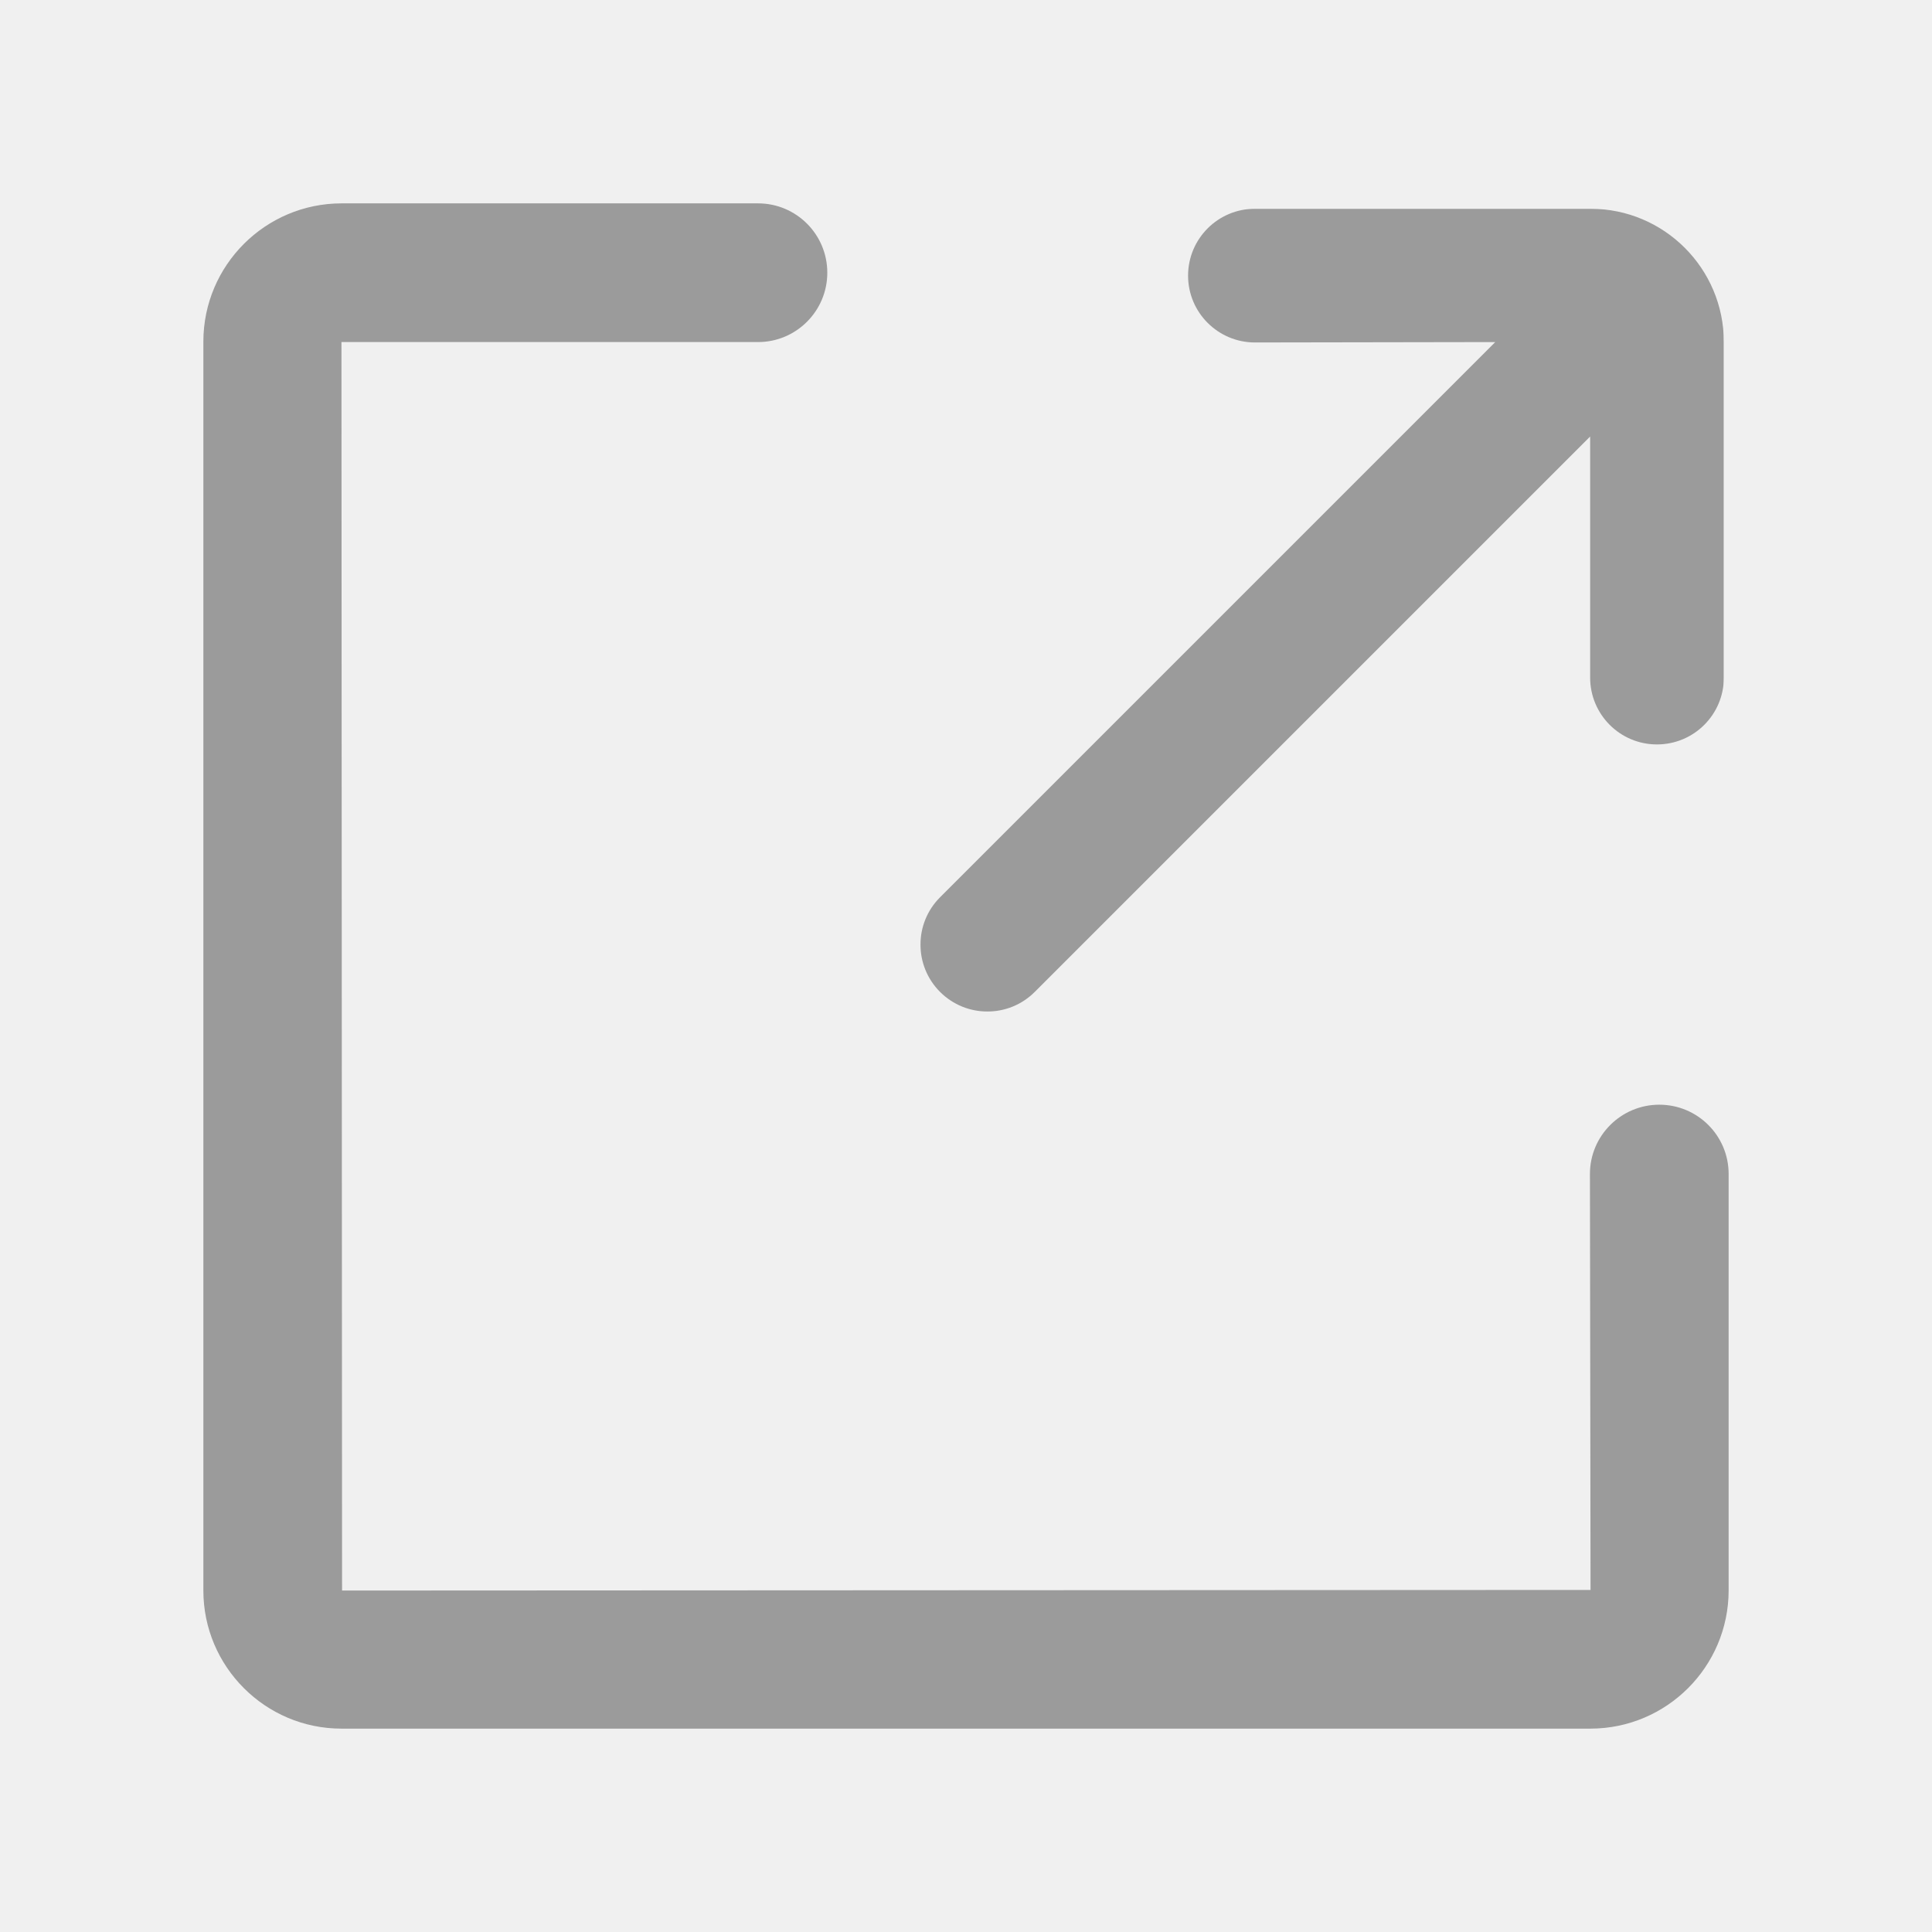
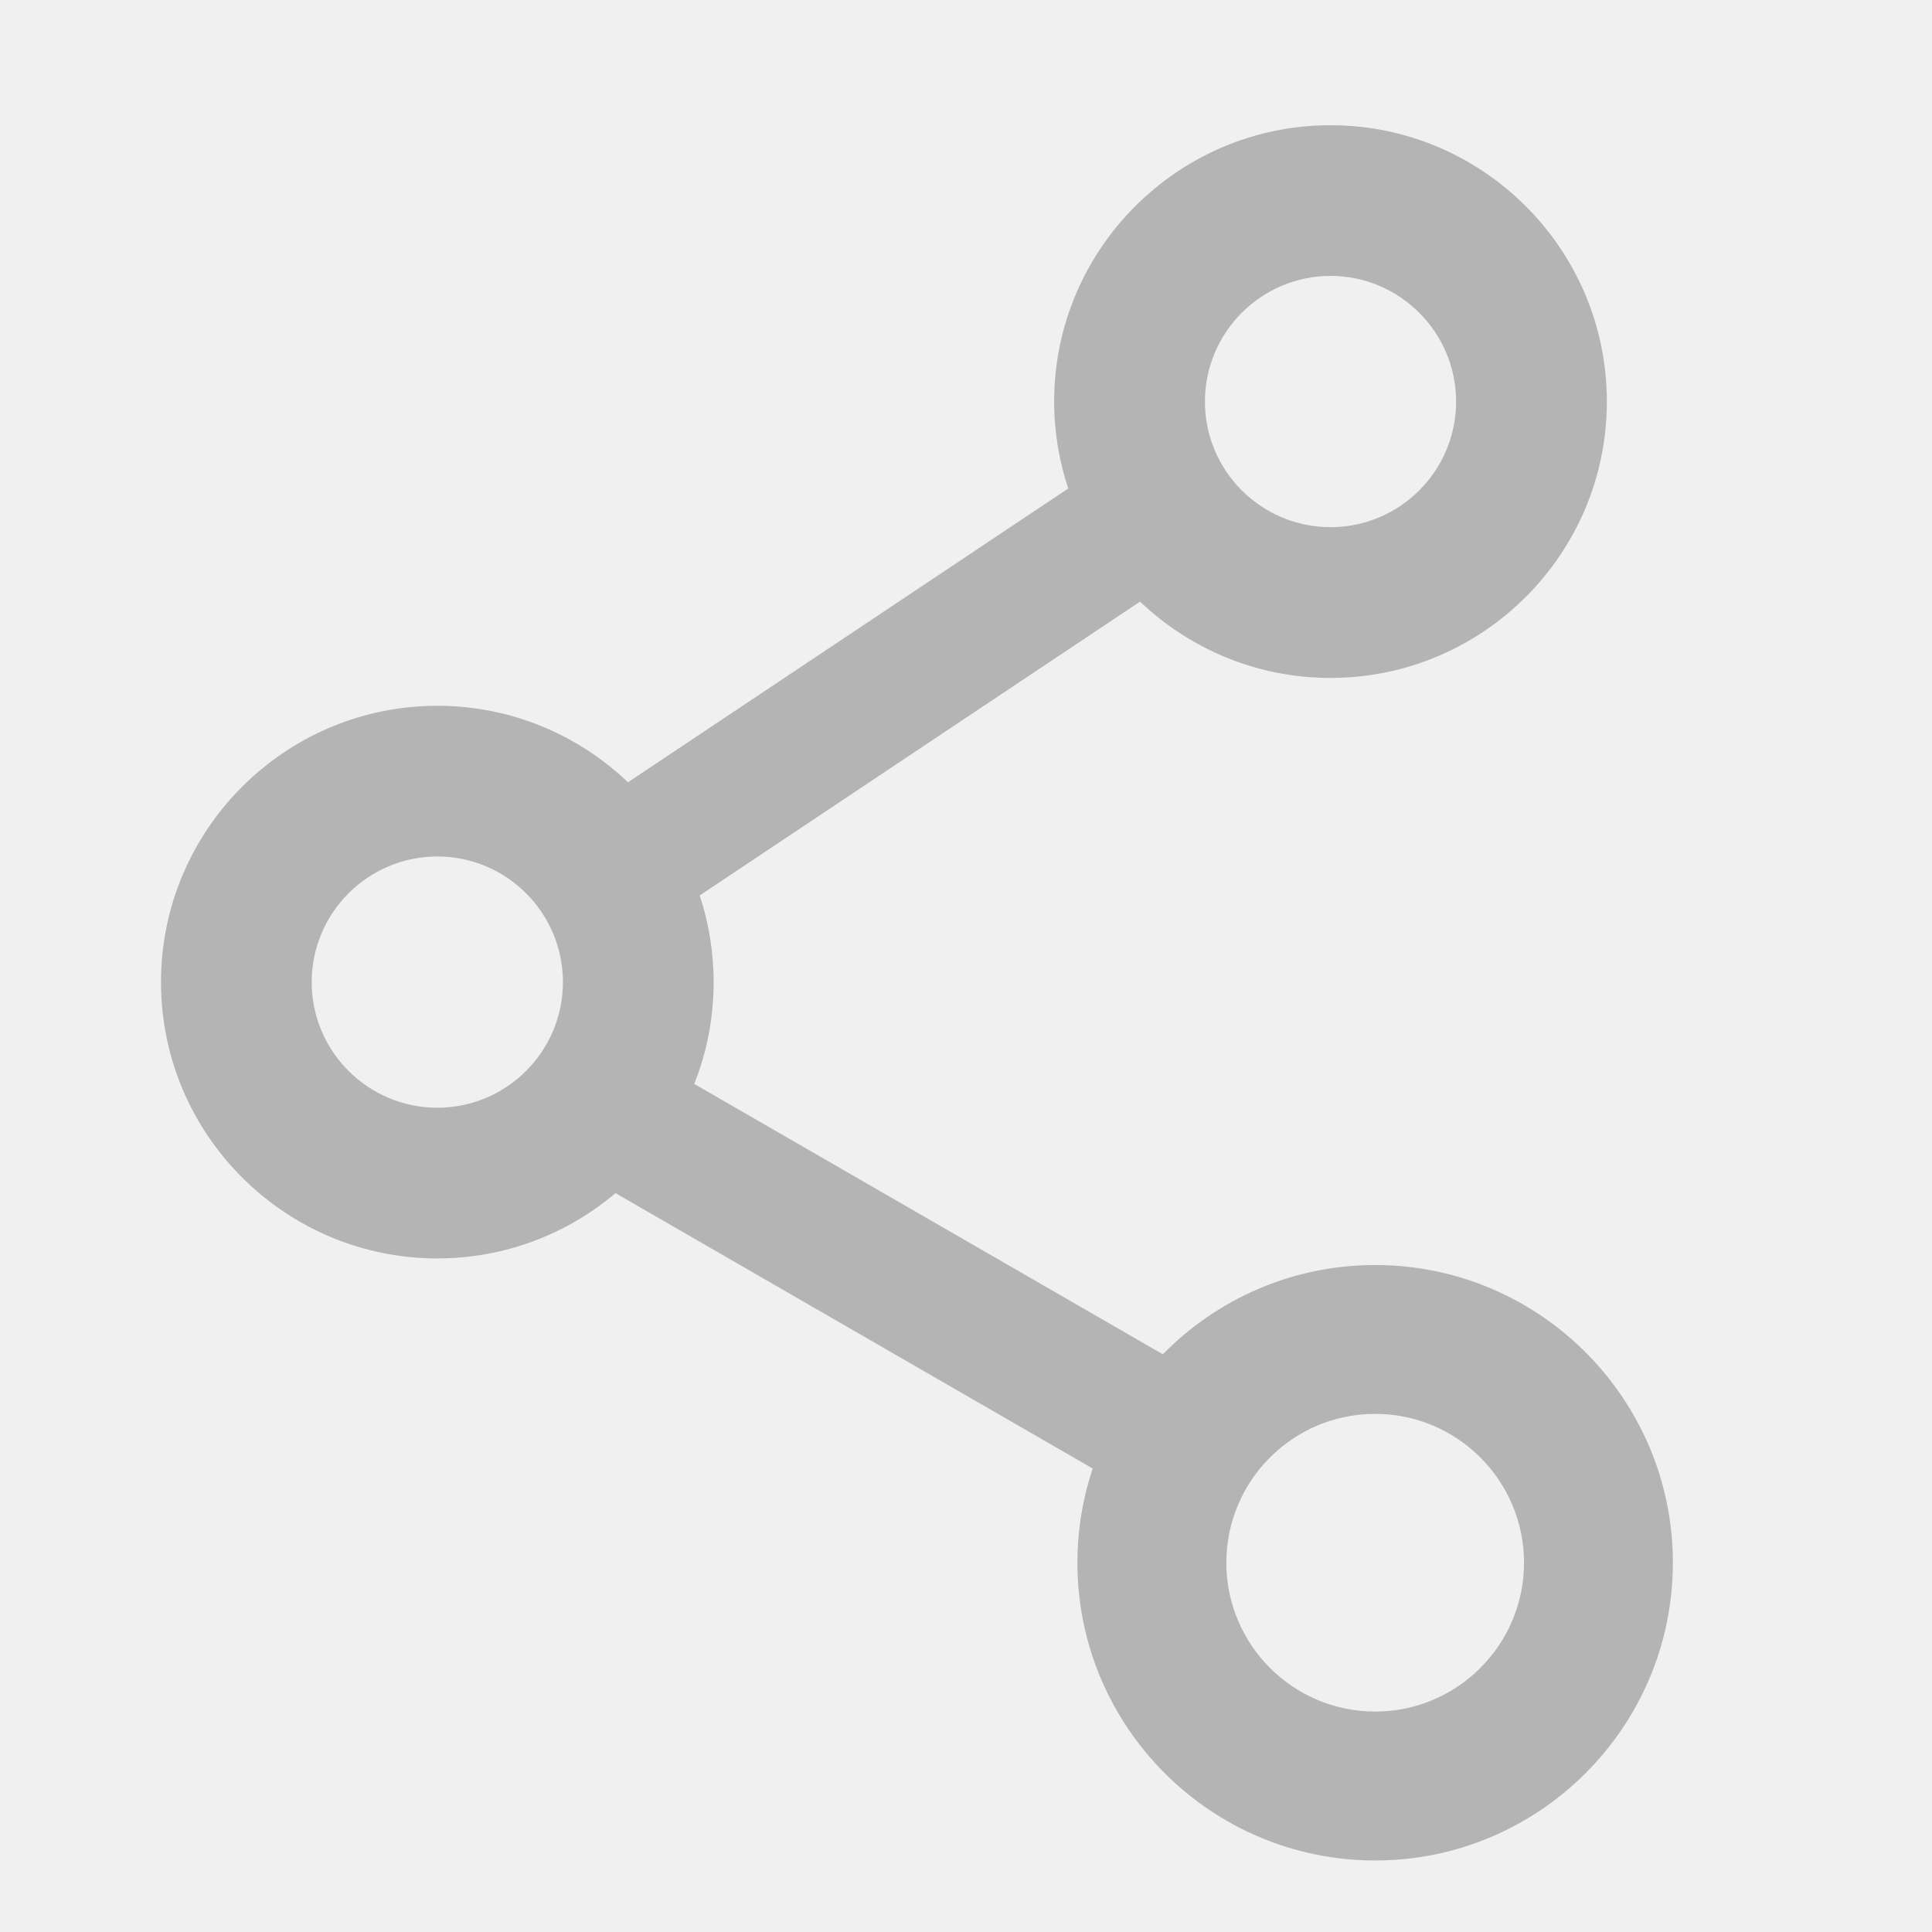
- <svg xmlns="http://www.w3.org/2000/svg" xmlns:xlink="http://www.w3.org/1999/xlink" width="19px" height="19px" viewBox="0 0 19 19" version="1.1">
-   <defs>
-     <polygon id="path-1" points="0.052 0.053 7.953 0.053 7.953 7.948 0.052 7.948" />
-   </defs>
+ <svg xmlns="http://www.w3.org/2000/svg" width="24px" height="24px" viewBox="0 0 24 24" version="1.1">
+   <defs />
  <g id="Page-1" stroke="none" stroke-width="1" fill="none" fill-rule="evenodd">
-     <g id="Group" transform="translate(2, 2)">
-       <path d="M14.318,8.864 C13.942,8.864 13.636,9.169 13.636,9.545 L13.642,13.636 L1.364,13.642 L1.358,1.364 L5.455,1.364 C5.831,1.364 6.136,1.058 6.136,0.682 C6.136,0.305 5.831,0 5.455,0 L1.358,0 C0.609,0.001 0.001,0.609 0,1.358 L0,13.642 C0,14.39 0.609,15 1.358,15 L13.642,15 C14.391,14.999 14.999,14.391 15,13.642 L15,9.545 C15,9.169 14.695,8.864 14.318,8.864" id="Fill-1" fill="#9B9B9B" />
-       <g id="Group-5" transform="translate(7, 0)">
-         <mask id="mask-2" fill="white">
-           <use xlink:href="#path-1" />
-         </mask>
-         <g id="Clip-4" />
-         <path d="M6.643,0.053 L3.342,0.053 C2.979,0.053 2.684,0.347 2.684,0.711 C2.684,1.074 2.979,1.368 3.342,1.368 L5.705,1.364 L0.245,6.824 C-0.012,7.081 -0.012,7.498 0.245,7.755 C0.502,8.012 0.919,8.012 1.176,7.755 L6.638,2.293 L6.638,4.663 C6.638,5.027 6.932,5.321 7.295,5.321 C7.659,5.321 7.953,5.027 7.953,4.663 L7.953,1.363 C7.952,0.64 7.366,0.054 6.643,0.053" id="Fill-3" fill="#9B9B9B" mask="url(#mask-2)" />
+     <g id="Group-2" transform="translate(-185, 1)" fill="#B4B4B4">
+       <g id="message" transform="translate(0, 0.555556)">
+         <path d="M202.083,19.706 C201.063,19.706 200.234,18.877 200.234,17.857 C200.234,16.837 201.063,16.008 202.083,16.008 C203.102,16.008 203.932,16.837 203.932,17.857 C203.932,18.877 203.102,19.706 202.083,19.706 M190.433,12.205 C189.572,12.205 188.872,11.505 188.872,10.645 C188.872,9.784 189.572,9.084 190.433,9.084 C191.293,9.084 191.993,9.784 191.993,10.645 C191.993,11.505 191.293,12.205 190.433,12.205 M201.528,1.872 C202.388,1.872 203.088,2.573 203.088,3.433 C203.088,4.294 202.388,4.993 201.528,4.993 C200.668,4.993 199.968,4.294 199.968,3.433 C199.968,2.573 200.668,1.872 201.528,1.872 M202.083,14.159 C201.051,14.159 200.116,14.584 199.445,15.268 L193.624,11.909 C193.78,11.518 193.865,11.091 193.865,10.645 C193.865,10.269 193.804,9.907 193.692,9.568 L199.162,5.918 C199.779,6.505 200.612,6.866 201.528,6.866 C203.421,6.866 204.961,5.326 204.961,3.433 C204.961,1.54 203.421,0 201.528,0 C199.635,0 198.095,1.54 198.095,3.433 C198.095,3.81 198.157,4.173 198.27,4.513 L192.801,8.162 C192.185,7.574 191.35,7.212 190.433,7.212 C188.54,7.212 187,8.752 187,10.645 C187,12.537 188.54,14.077 190.433,14.077 C191.275,14.077 192.048,13.772 192.646,13.266 L198.574,16.687 C198.451,17.055 198.384,17.448 198.384,17.857 C198.384,19.897 200.043,21.556 202.083,21.556 C204.122,21.556 205.781,19.897 205.781,17.857 C205.781,15.818 204.122,14.159 202.083,14.159" id="Fill-1" />
      </g>
    </g>
  </g>
</svg>
